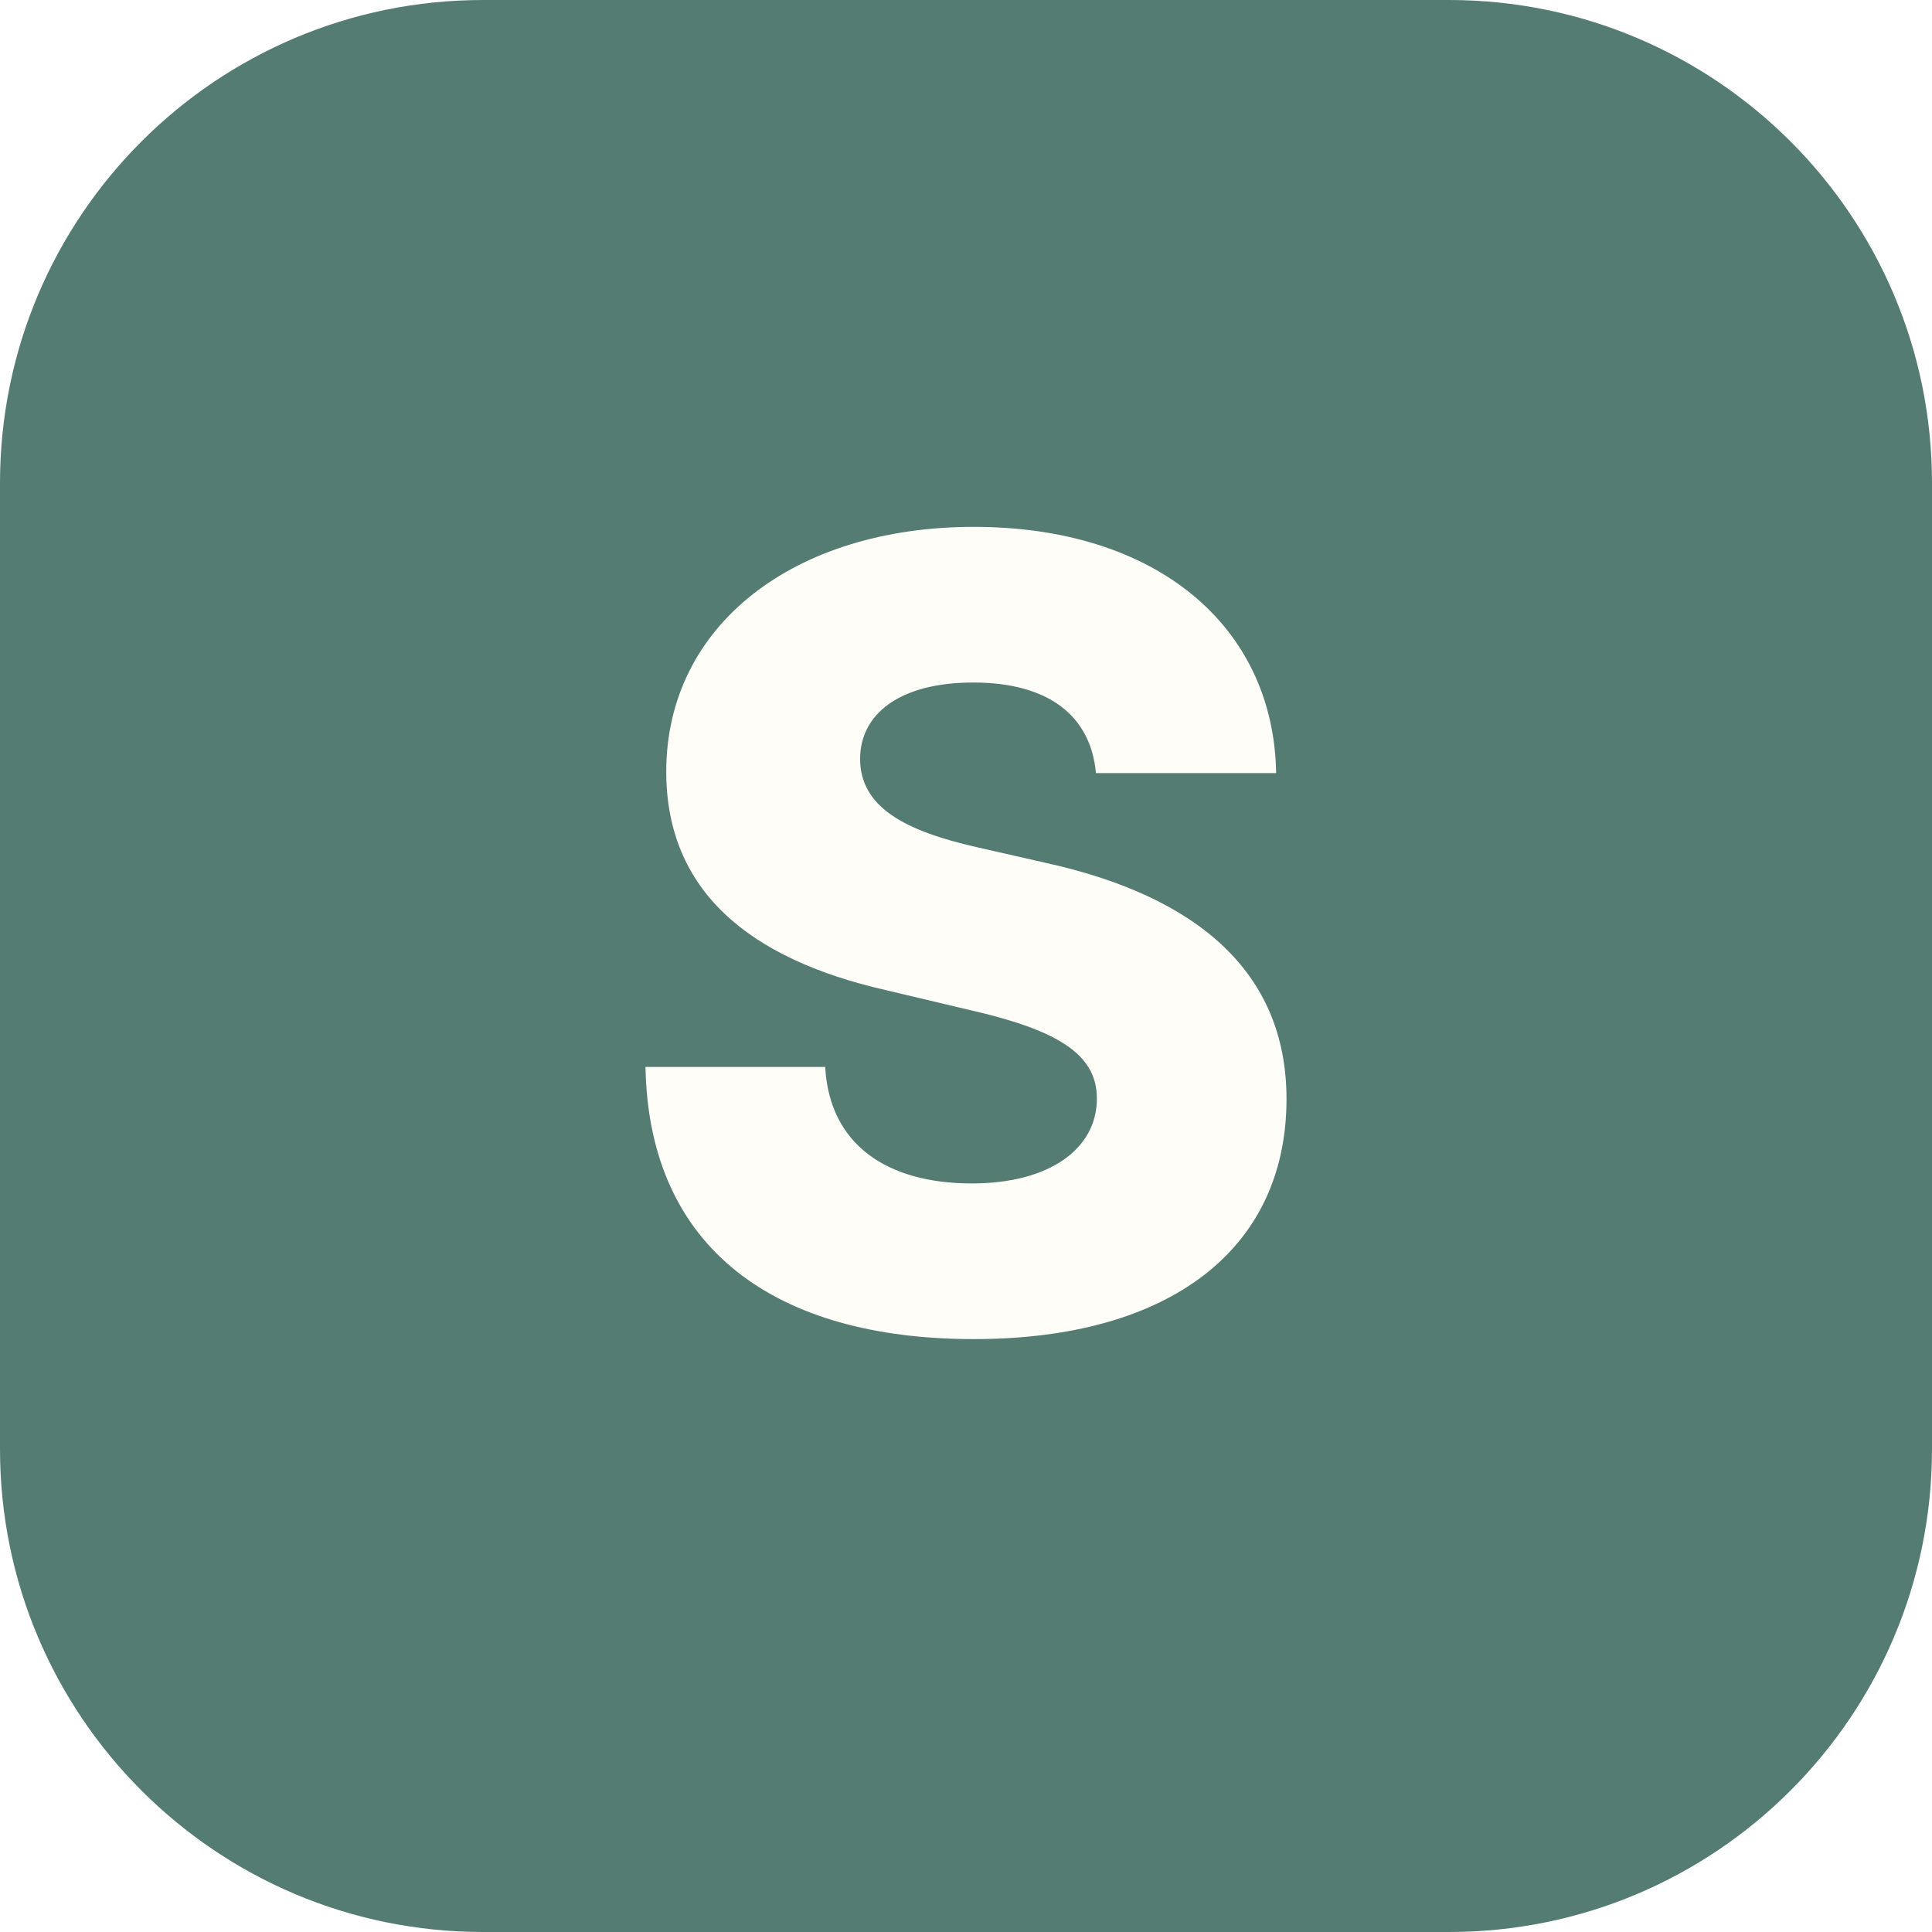
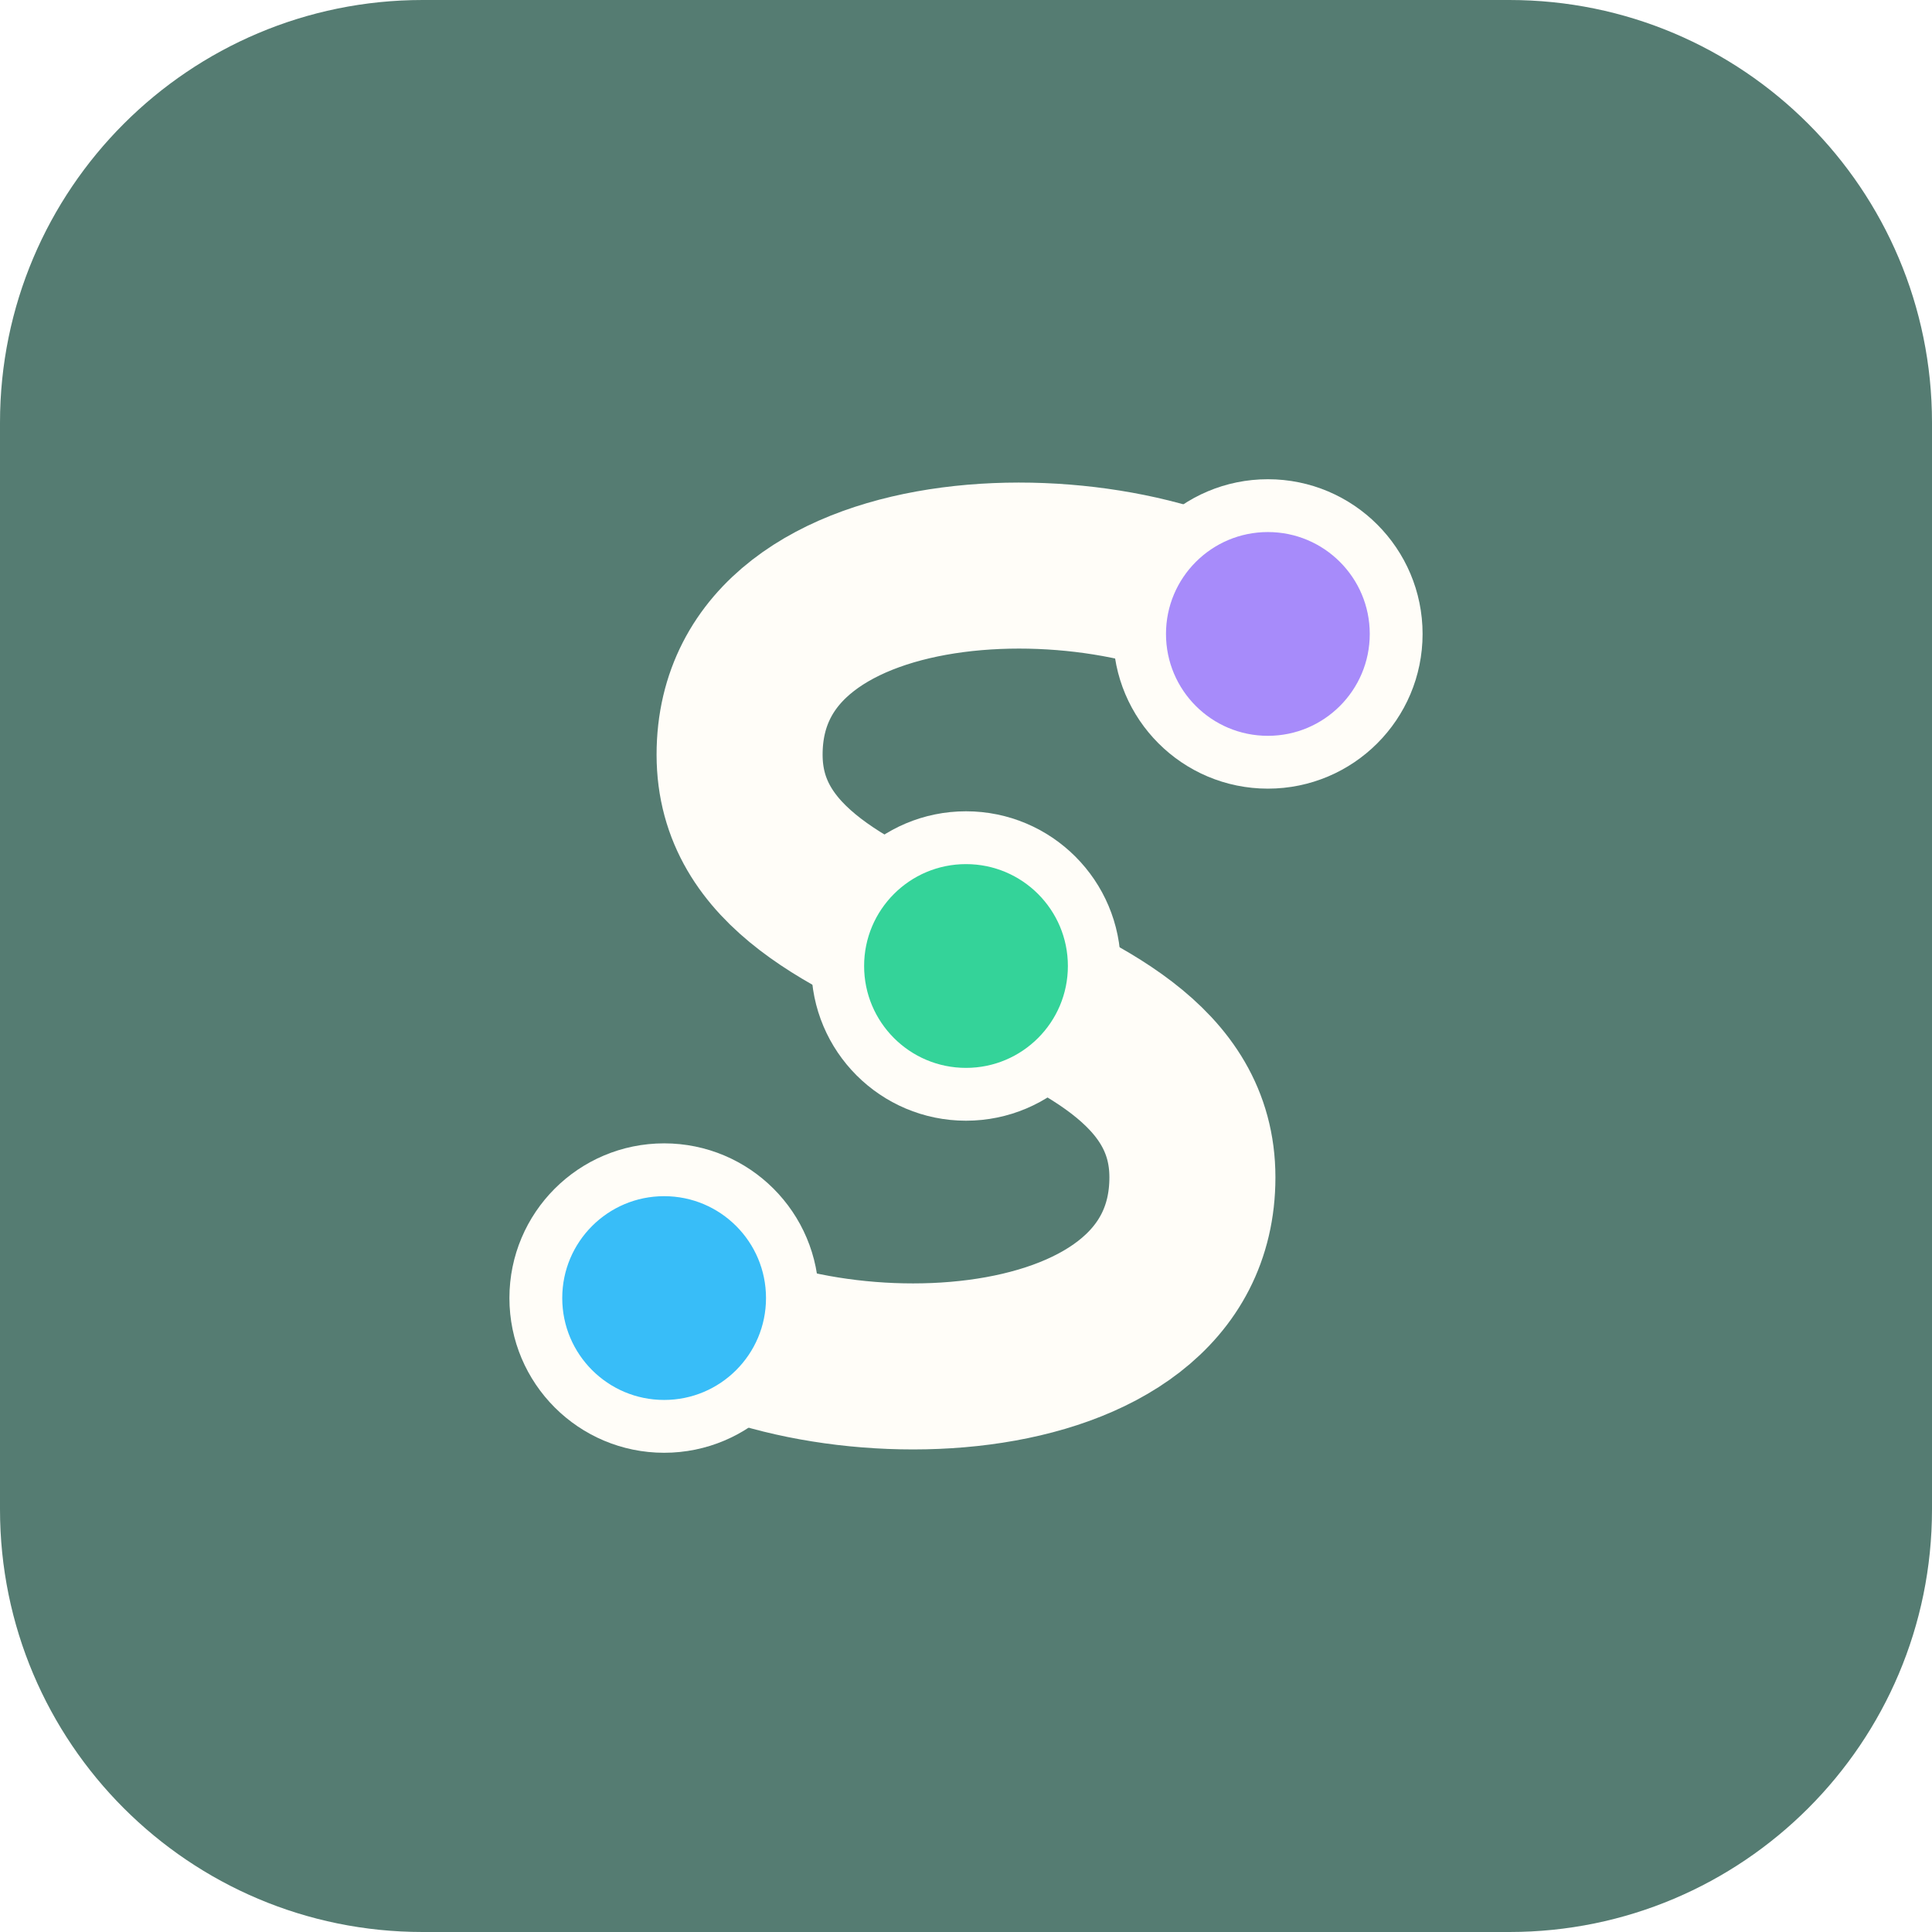
- <svg xmlns="http://www.w3.org/2000/svg" viewBox="0 0 64 64">
-   <rect width="64" height="64" rx="16" fill="#557c72" />
-   <text x="32" y="44" text-anchor="middle" font-family="Inter, Segoe UI, Arial, sans-serif" font-size="36" font-weight="800" fill="#fffdf8">S</text>
+ <svg xmlns="http://www.w3.org/2000/svg" viewBox="0 0 512 512">
+   <rect width="512" height="512" rx="112" fill="#557c72" />
+   <path d="M336 168C300 140 196 140 196 200C196 260 316 252 316 312C316 372 212 372 176 344" fill="none" stroke="#fffdf8" stroke-width="44" stroke-linecap="round" />
+   <circle cx="336" cy="168" r="34" fill="#a78bfa" stroke="#fffdf8" stroke-width="14" />
+   <circle cx="256" cy="256" r="34" fill="#34d399" stroke="#fffdf8" stroke-width="14" />
+   <circle cx="176" cy="344" r="34" fill="#38bdf8" stroke="#fffdf8" stroke-width="14" />
</svg>
